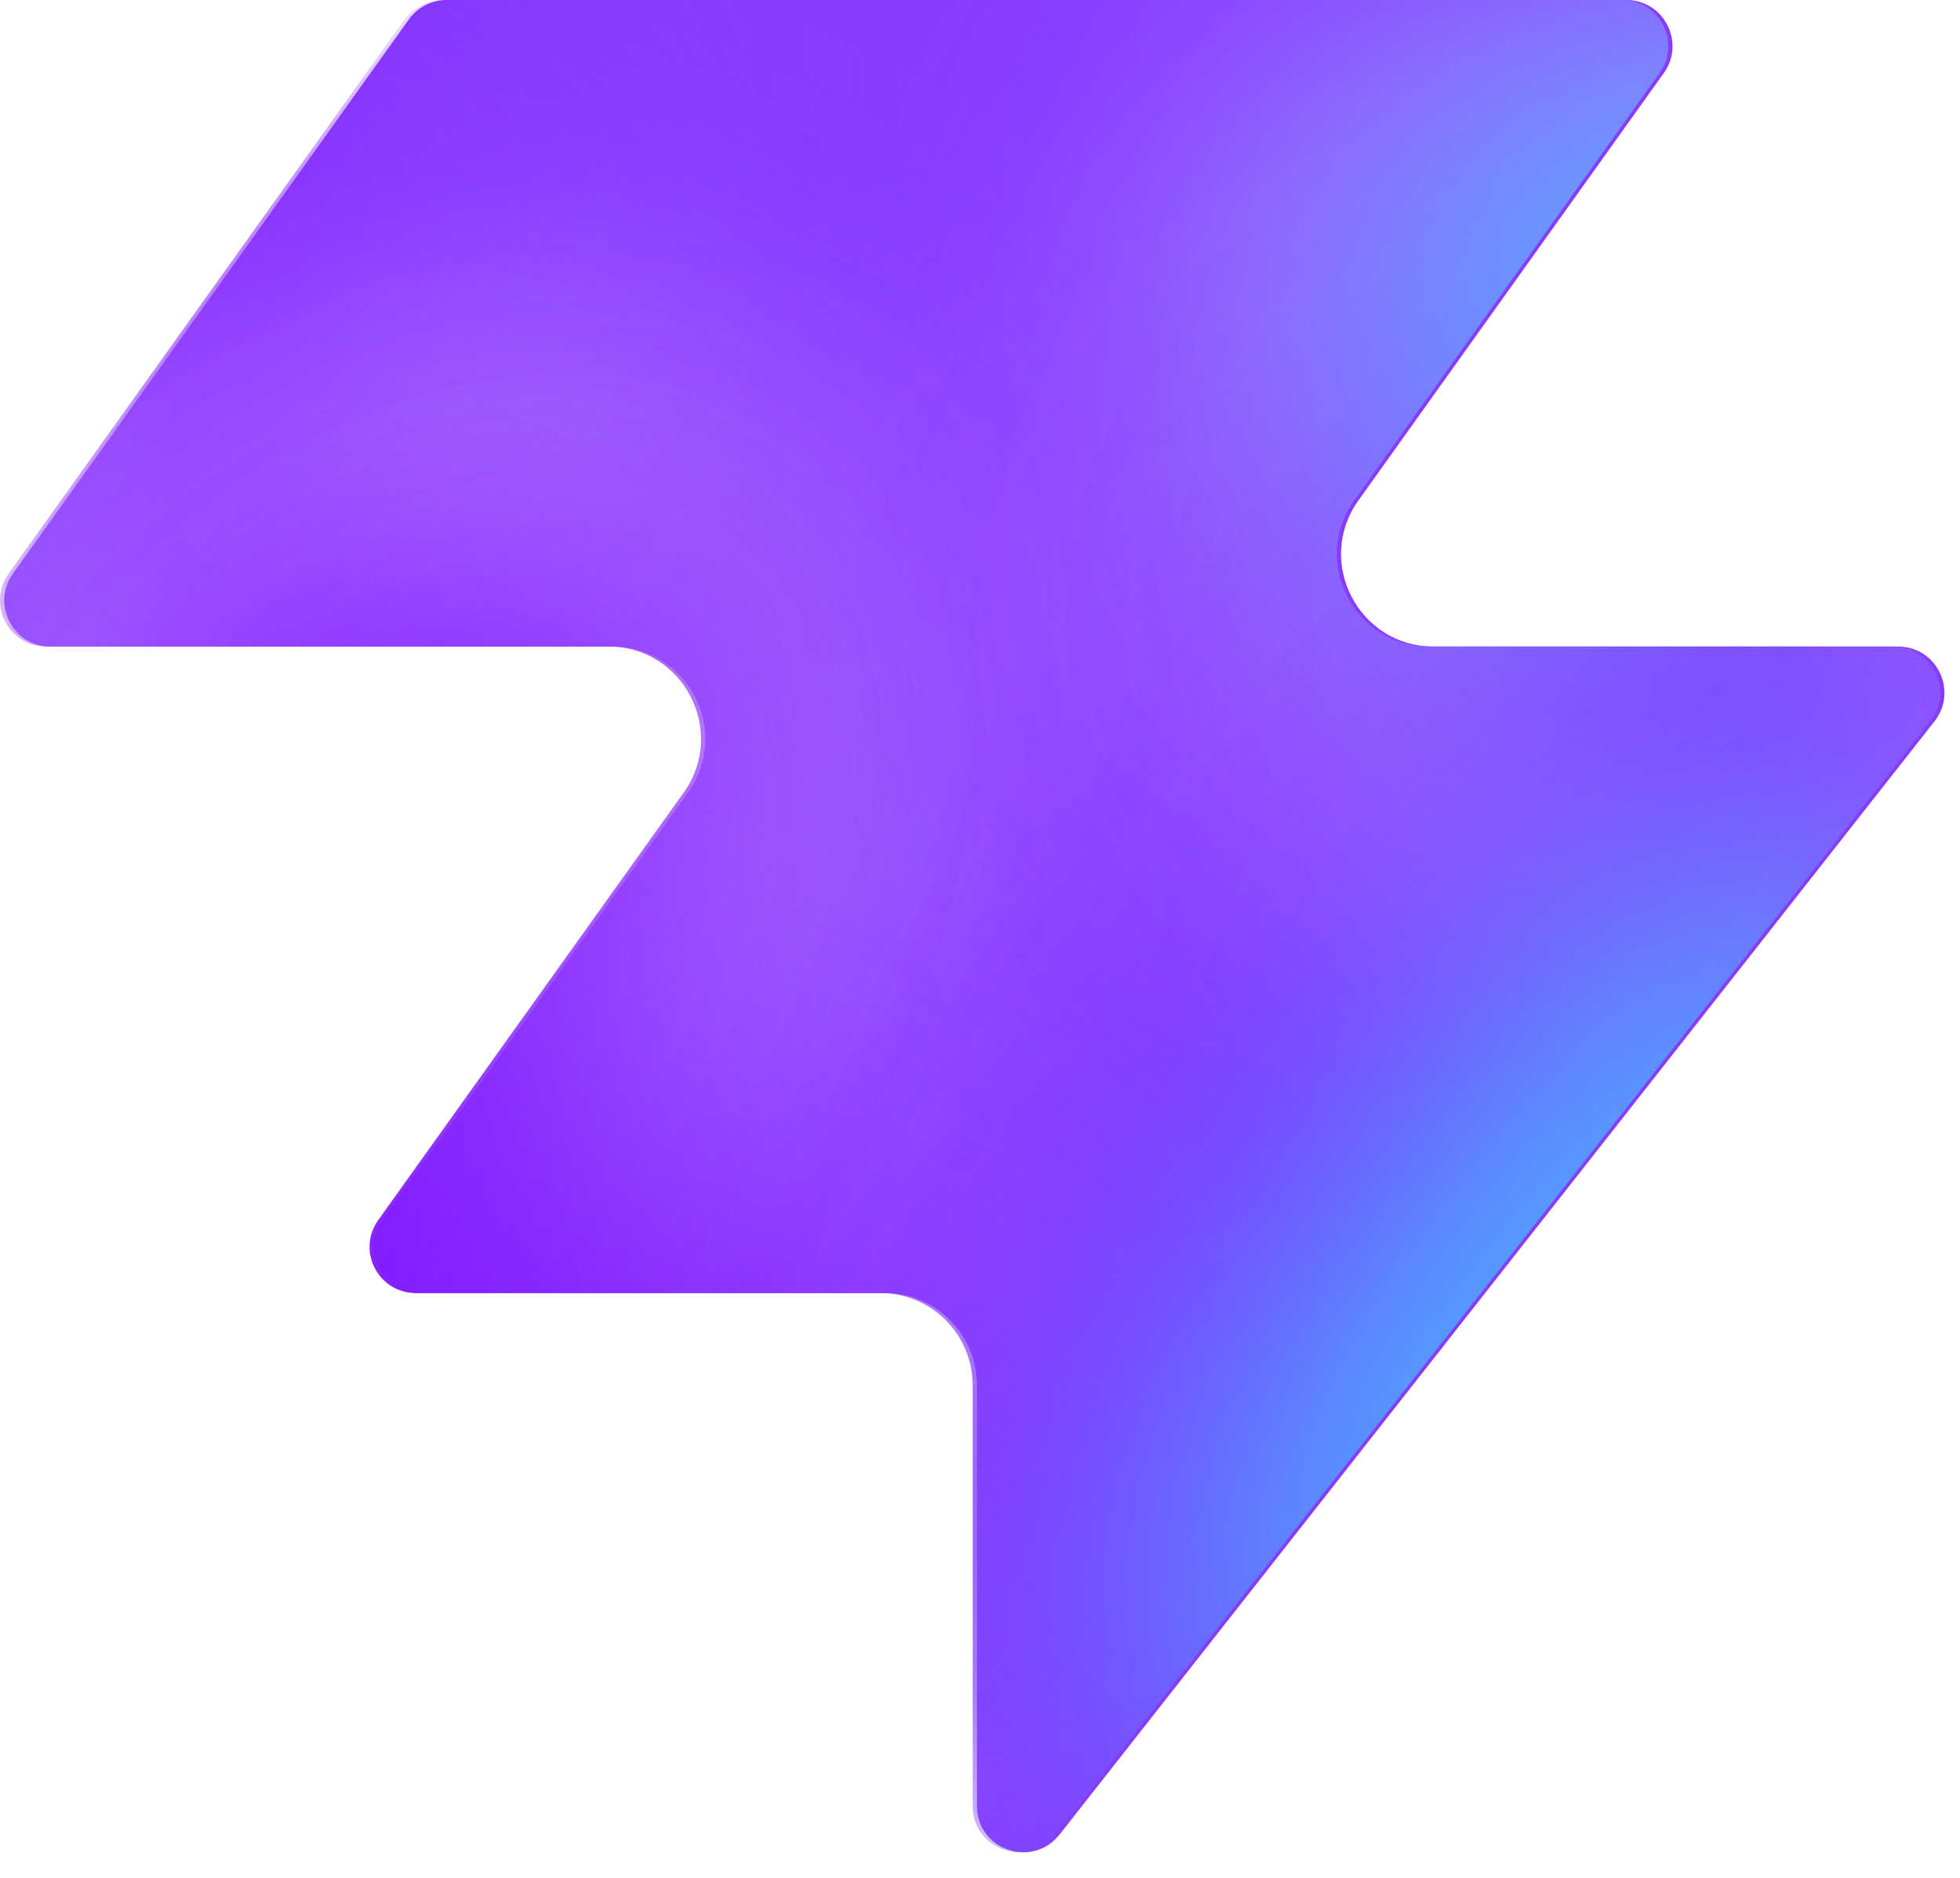
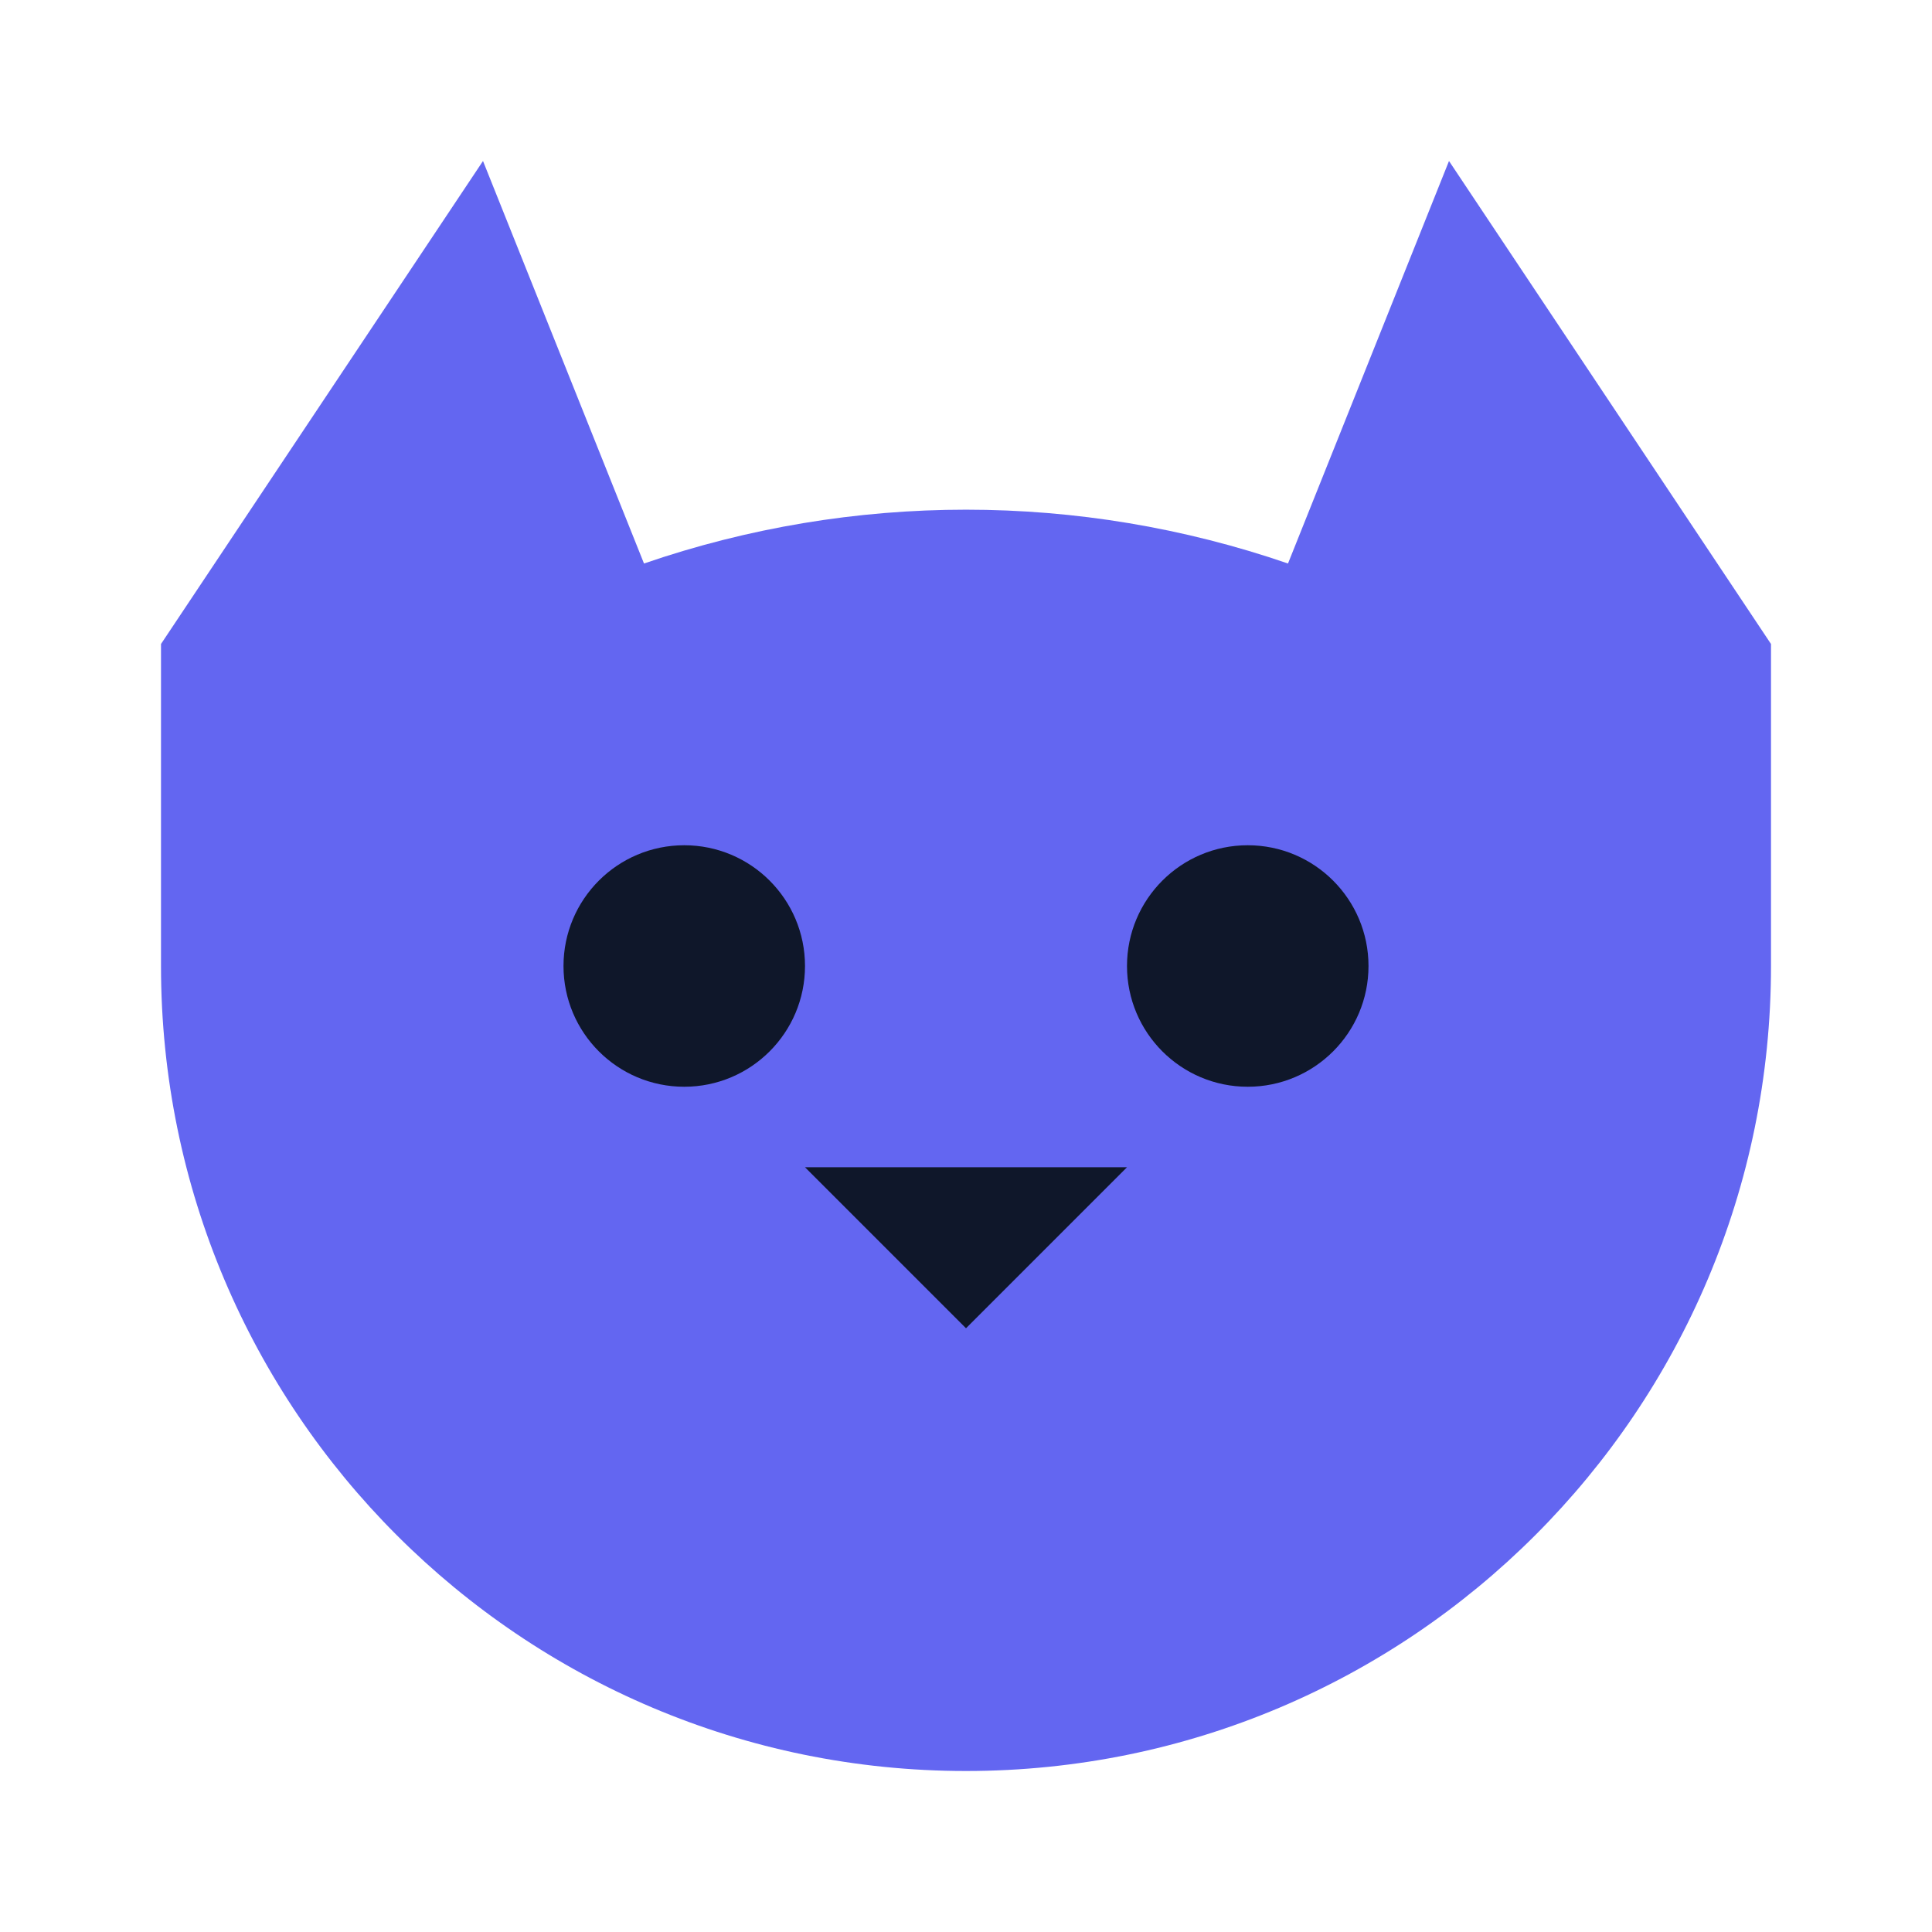
- <svg xmlns="http://www.w3.org/2000/svg" width="48" height="46" fill="none" viewBox="0 0 48 46">
-   <path fill="#863bff" d="M25.946 44.938c-.664.845-2.021.375-2.021-.698V33.937a2.26 2.26 0 0 0-2.262-2.262H10.287c-.92 0-1.456-1.04-.92-1.788l7.48-10.471c1.07-1.497 0-3.578-1.842-3.578H1.237c-.92 0-1.456-1.04-.92-1.788L10.013.474c.214-.297.556-.474.92-.474h28.894c.92 0 1.456 1.04.92 1.788l-7.48 10.471c-1.07 1.498 0 3.579 1.842 3.579h11.377c.943 0 1.473 1.088.89 1.83L25.947 44.94z" style="fill:#863bff;fill:color(display-p3 .525 .23 1);fill-opacity:1" />
-   <mask id="a" width="48" height="46" x="0" y="0" maskUnits="userSpaceOnUse" style="mask-type:alpha">
-     <path fill="#000" d="M25.842 44.938c-.664.844-2.021.375-2.021-.698V33.937a2.26 2.26 0 0 0-2.262-2.262H10.183c-.92 0-1.456-1.04-.92-1.788l7.48-10.471c1.07-1.498 0-3.579-1.842-3.579H1.133c-.92 0-1.456-1.04-.92-1.787L9.91.473c.214-.297.556-.474.92-.474h28.894c.92 0 1.456 1.04.92 1.788l-7.48 10.471c-1.07 1.498 0 3.578 1.842 3.578h11.377c.943 0 1.473 1.088.89 1.832L25.843 44.94z" style="fill:#000;fill-opacity:1" />
-   </mask>
-   <g mask="url(#a)">
-     <g filter="url(#b)">
-       <ellipse cx="5.508" cy="14.704" fill="#ede6ff" rx="5.508" ry="14.704" style="fill:#ede6ff;fill:color(display-p3 .927 .903 1);fill-opacity:1" transform="matrix(.00324 1 1 -.00324 -4.47 31.516)" />
-     </g>
-     <g filter="url(#c)">
-       <ellipse cx="10.399" cy="29.851" fill="#ede6ff" rx="10.399" ry="29.851" style="fill:#ede6ff;fill:color(display-p3 .927 .903 1);fill-opacity:1" transform="matrix(.00324 1 1 -.00324 -39.328 7.883)" />
-     </g>
-     <g filter="url(#d)">
-       <ellipse cx="5.508" cy="30.487" fill="#7e14ff" rx="5.508" ry="30.487" style="fill:#7e14ff;fill:color(display-p3 .492 .077 1);fill-opacity:1" transform="rotate(89.814 -25.913 -14.639)scale(1 -1)" />
-     </g>
-     <g filter="url(#e)">
-       <ellipse cx="5.508" cy="30.599" fill="#7e14ff" rx="5.508" ry="30.599" style="fill:#7e14ff;fill:color(display-p3 .492 .077 1);fill-opacity:1" transform="rotate(89.814 -32.644 -3.334)scale(1 -1)" />
-     </g>
-     <g filter="url(#f)">
-       <ellipse cx="5.508" cy="30.599" fill="#7e14ff" rx="5.508" ry="30.599" style="fill:#7e14ff;fill:color(display-p3 .492 .077 1);fill-opacity:1" transform="matrix(.00324 1 1 -.00324 -34.34 30.47)" />
-     </g>
-     <g filter="url(#g)">
-       <ellipse cx="14.072" cy="22.078" fill="#ede6ff" rx="14.072" ry="22.078" style="fill:#ede6ff;fill:color(display-p3 .927 .903 1);fill-opacity:1" transform="rotate(93.35 24.506 48.493)scale(-1 1)" />
-     </g>
-     <g filter="url(#h)">
-       <ellipse cx="3.47" cy="21.501" fill="#7e14ff" rx="3.47" ry="21.501" style="fill:#7e14ff;fill:color(display-p3 .492 .077 1);fill-opacity:1" transform="rotate(89.009 28.708 47.59)scale(-1 1)" />
-     </g>
-     <g filter="url(#i)">
-       <ellipse cx="3.47" cy="21.501" fill="#7e14ff" rx="3.47" ry="21.501" style="fill:#7e14ff;fill:color(display-p3 .492 .077 1);fill-opacity:1" transform="rotate(89.009 28.708 47.59)scale(-1 1)" />
-     </g>
-     <g filter="url(#j)">
-       <ellipse cx=".387" cy="8.972" fill="#7e14ff" rx="4.407" ry="29.108" style="fill:#7e14ff;fill:color(display-p3 .492 .077 1);fill-opacity:1" transform="rotate(39.51 .387 8.972)" />
-     </g>
-     <g filter="url(#k)">
-       <ellipse cx="47.523" cy="-6.092" fill="#7e14ff" rx="4.407" ry="29.108" style="fill:#7e14ff;fill:color(display-p3 .492 .077 1);fill-opacity:1" transform="rotate(37.892 47.523 -6.092)" />
-     </g>
-     <g filter="url(#l)">
-       <ellipse cx="41.412" cy="6.333" fill="#47bfff" rx="5.971" ry="9.665" style="fill:#47bfff;fill:color(display-p3 .28 .748 1);fill-opacity:1" transform="rotate(37.892 41.412 6.333)" />
-     </g>
-     <g filter="url(#m)">
-       <ellipse cx="-1.879" cy="38.332" fill="#7e14ff" rx="4.407" ry="29.108" style="fill:#7e14ff;fill:color(display-p3 .492 .077 1);fill-opacity:1" transform="rotate(37.892 -1.88 38.332)" />
-     </g>
-     <g filter="url(#n)">
-       <ellipse cx="-1.879" cy="38.332" fill="#7e14ff" rx="4.407" ry="29.108" style="fill:#7e14ff;fill:color(display-p3 .492 .077 1);fill-opacity:1" transform="rotate(37.892 -1.88 38.332)" />
-     </g>
-     <g filter="url(#o)">
-       <ellipse cx="35.651" cy="29.907" fill="#7e14ff" rx="4.407" ry="29.108" style="fill:#7e14ff;fill:color(display-p3 .492 .077 1);fill-opacity:1" transform="rotate(37.892 35.651 29.907)" />
-     </g>
-     <g filter="url(#p)">
-       <ellipse cx="38.418" cy="32.4" fill="#47bfff" rx="5.971" ry="15.297" style="fill:#47bfff;fill:color(display-p3 .28 .748 1);fill-opacity:1" transform="rotate(37.892 38.418 32.4)" />
-     </g>
-   </g>
-   <defs>
-     <filter id="b" width="60.045" height="41.654" x="-19.77" y="16.149" color-interpolation-filters="sRGB" filterUnits="userSpaceOnUse">
-       <feFlood flood-opacity="0" result="BackgroundImageFix" />
-       <feBlend in="SourceGraphic" in2="BackgroundImageFix" result="shape" />
-       <feGaussianBlur result="effect1_foregroundBlur_2002_17158" stdDeviation="7.659" />
-     </filter>
-     <filter id="c" width="90.34" height="51.437" x="-54.613" y="-7.533" color-interpolation-filters="sRGB" filterUnits="userSpaceOnUse">
-       <feFlood flood-opacity="0" result="BackgroundImageFix" />
-       <feBlend in="SourceGraphic" in2="BackgroundImageFix" result="shape" />
-       <feGaussianBlur result="effect1_foregroundBlur_2002_17158" stdDeviation="7.659" />
-     </filter>
-     <filter id="d" width="79.355" height="29.4" x="-49.64" y="2.03" color-interpolation-filters="sRGB" filterUnits="userSpaceOnUse">
-       <feFlood flood-opacity="0" result="BackgroundImageFix" />
-       <feBlend in="SourceGraphic" in2="BackgroundImageFix" result="shape" />
-       <feGaussianBlur result="effect1_foregroundBlur_2002_17158" stdDeviation="4.596" />
-     </filter>
-     <filter id="e" width="79.579" height="29.4" x="-45.045" y="20.029" color-interpolation-filters="sRGB" filterUnits="userSpaceOnUse">
-       <feFlood flood-opacity="0" result="BackgroundImageFix" />
-       <feBlend in="SourceGraphic" in2="BackgroundImageFix" result="shape" />
-       <feGaussianBlur result="effect1_foregroundBlur_2002_17158" stdDeviation="4.596" />
-     </filter>
-     <filter id="f" width="79.579" height="29.4" x="-43.513" y="21.178" color-interpolation-filters="sRGB" filterUnits="userSpaceOnUse">
-       <feFlood flood-opacity="0" result="BackgroundImageFix" />
-       <feBlend in="SourceGraphic" in2="BackgroundImageFix" result="shape" />
-       <feGaussianBlur result="effect1_foregroundBlur_2002_17158" stdDeviation="4.596" />
-     </filter>
-     <filter id="g" width="74.749" height="58.852" x="15.756" y="-17.901" color-interpolation-filters="sRGB" filterUnits="userSpaceOnUse">
-       <feFlood flood-opacity="0" result="BackgroundImageFix" />
-       <feBlend in="SourceGraphic" in2="BackgroundImageFix" result="shape" />
-       <feGaussianBlur result="effect1_foregroundBlur_2002_17158" stdDeviation="7.659" />
-     </filter>
-     <filter id="h" width="61.377" height="25.362" x="23.548" y="2.284" color-interpolation-filters="sRGB" filterUnits="userSpaceOnUse">
-       <feFlood flood-opacity="0" result="BackgroundImageFix" />
-       <feBlend in="SourceGraphic" in2="BackgroundImageFix" result="shape" />
-       <feGaussianBlur result="effect1_foregroundBlur_2002_17158" stdDeviation="4.596" />
-     </filter>
-     <filter id="i" width="61.377" height="25.362" x="23.548" y="2.284" color-interpolation-filters="sRGB" filterUnits="userSpaceOnUse">
-       <feFlood flood-opacity="0" result="BackgroundImageFix" />
-       <feBlend in="SourceGraphic" in2="BackgroundImageFix" result="shape" />
-       <feGaussianBlur result="effect1_foregroundBlur_2002_17158" stdDeviation="4.596" />
-     </filter>
-     <filter id="j" width="56.045" height="63.649" x="-27.636" y="-22.853" color-interpolation-filters="sRGB" filterUnits="userSpaceOnUse">
-       <feFlood flood-opacity="0" result="BackgroundImageFix" />
-       <feBlend in="SourceGraphic" in2="BackgroundImageFix" result="shape" />
-       <feGaussianBlur result="effect1_foregroundBlur_2002_17158" stdDeviation="4.596" />
-     </filter>
-     <filter id="k" width="54.814" height="64.646" x="20.116" y="-38.415" color-interpolation-filters="sRGB" filterUnits="userSpaceOnUse">
-       <feFlood flood-opacity="0" result="BackgroundImageFix" />
-       <feBlend in="SourceGraphic" in2="BackgroundImageFix" result="shape" />
-       <feGaussianBlur result="effect1_foregroundBlur_2002_17158" stdDeviation="4.596" />
-     </filter>
-     <filter id="l" width="33.541" height="35.313" x="24.641" y="-11.323" color-interpolation-filters="sRGB" filterUnits="userSpaceOnUse">
-       <feFlood flood-opacity="0" result="BackgroundImageFix" />
-       <feBlend in="SourceGraphic" in2="BackgroundImageFix" result="shape" />
-       <feGaussianBlur result="effect1_foregroundBlur_2002_17158" stdDeviation="4.596" />
-     </filter>
-     <filter id="m" width="54.814" height="64.646" x="-29.286" y="6.009" color-interpolation-filters="sRGB" filterUnits="userSpaceOnUse">
-       <feFlood flood-opacity="0" result="BackgroundImageFix" />
-       <feBlend in="SourceGraphic" in2="BackgroundImageFix" result="shape" />
-       <feGaussianBlur result="effect1_foregroundBlur_2002_17158" stdDeviation="4.596" />
-     </filter>
-     <filter id="n" width="54.814" height="64.646" x="-29.286" y="6.009" color-interpolation-filters="sRGB" filterUnits="userSpaceOnUse">
-       <feFlood flood-opacity="0" result="BackgroundImageFix" />
-       <feBlend in="SourceGraphic" in2="BackgroundImageFix" result="shape" />
-       <feGaussianBlur result="effect1_foregroundBlur_2002_17158" stdDeviation="4.596" />
-     </filter>
-     <filter id="o" width="54.814" height="64.646" x="8.244" y="-2.416" color-interpolation-filters="sRGB" filterUnits="userSpaceOnUse">
-       <feFlood flood-opacity="0" result="BackgroundImageFix" />
-       <feBlend in="SourceGraphic" in2="BackgroundImageFix" result="shape" />
-       <feGaussianBlur result="effect1_foregroundBlur_2002_17158" stdDeviation="4.596" />
-     </filter>
-     <filter id="p" width="39.409" height="43.623" x="18.713" y="10.588" color-interpolation-filters="sRGB" filterUnits="userSpaceOnUse">
-       <feFlood flood-opacity="0" result="BackgroundImageFix" />
-       <feBlend in="SourceGraphic" in2="BackgroundImageFix" result="shape" />
-       <feGaussianBlur result="effect1_foregroundBlur_2002_17158" stdDeviation="4.596" />
-     </filter>
-   </defs>
+ <svg xmlns="http://www.w3.org/2000/svg" viewBox="0 0 48 48" fill="none">
+   <path fill="#6366f1" d="M12 4 4 16v8a20 20 0 0 0 40 0v-8L36 4l-4 10a24.6 24.6 0 0 0-16 0z" />
+   <path fill="#0f172a" d="M17 27a3 3 0 1 0 0-6 3 3 0 0 0 0 6zM31 27a3 3 0 1 0 0-6 3 3 0 0 0 0 6z" />
+   <path fill="#0f172a" d="M24 33 20 29h8z" />
</svg>
